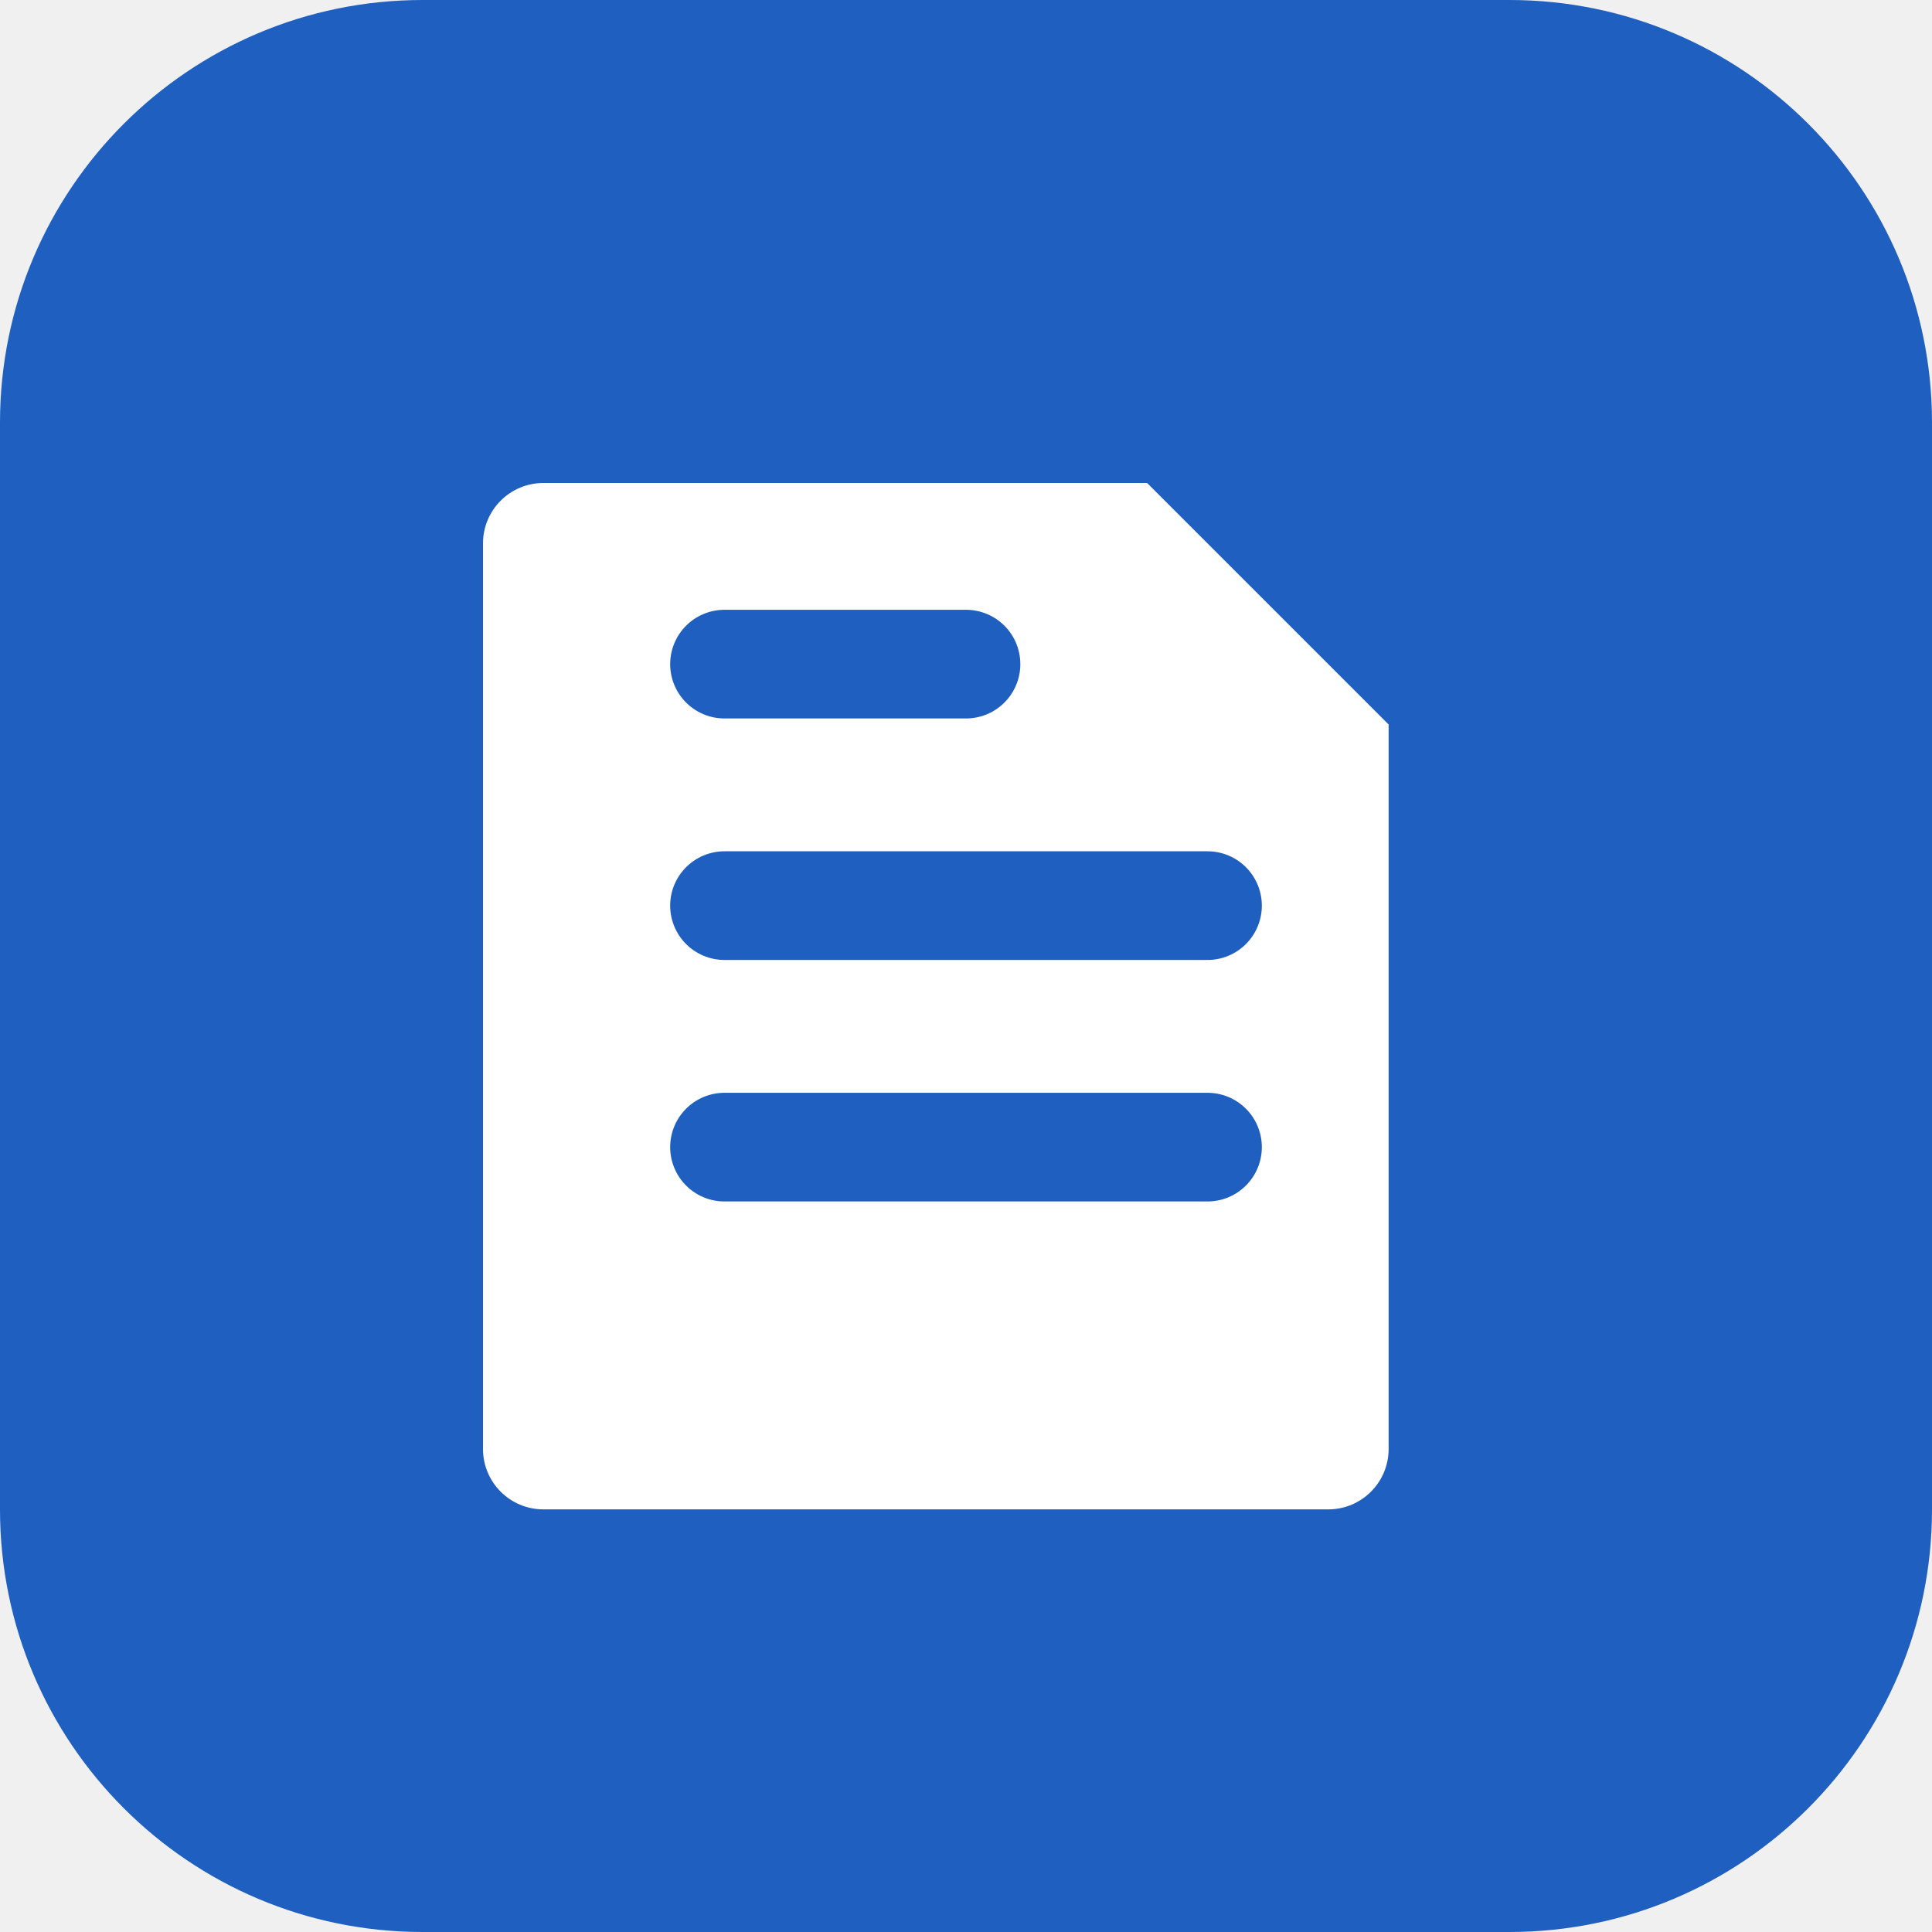
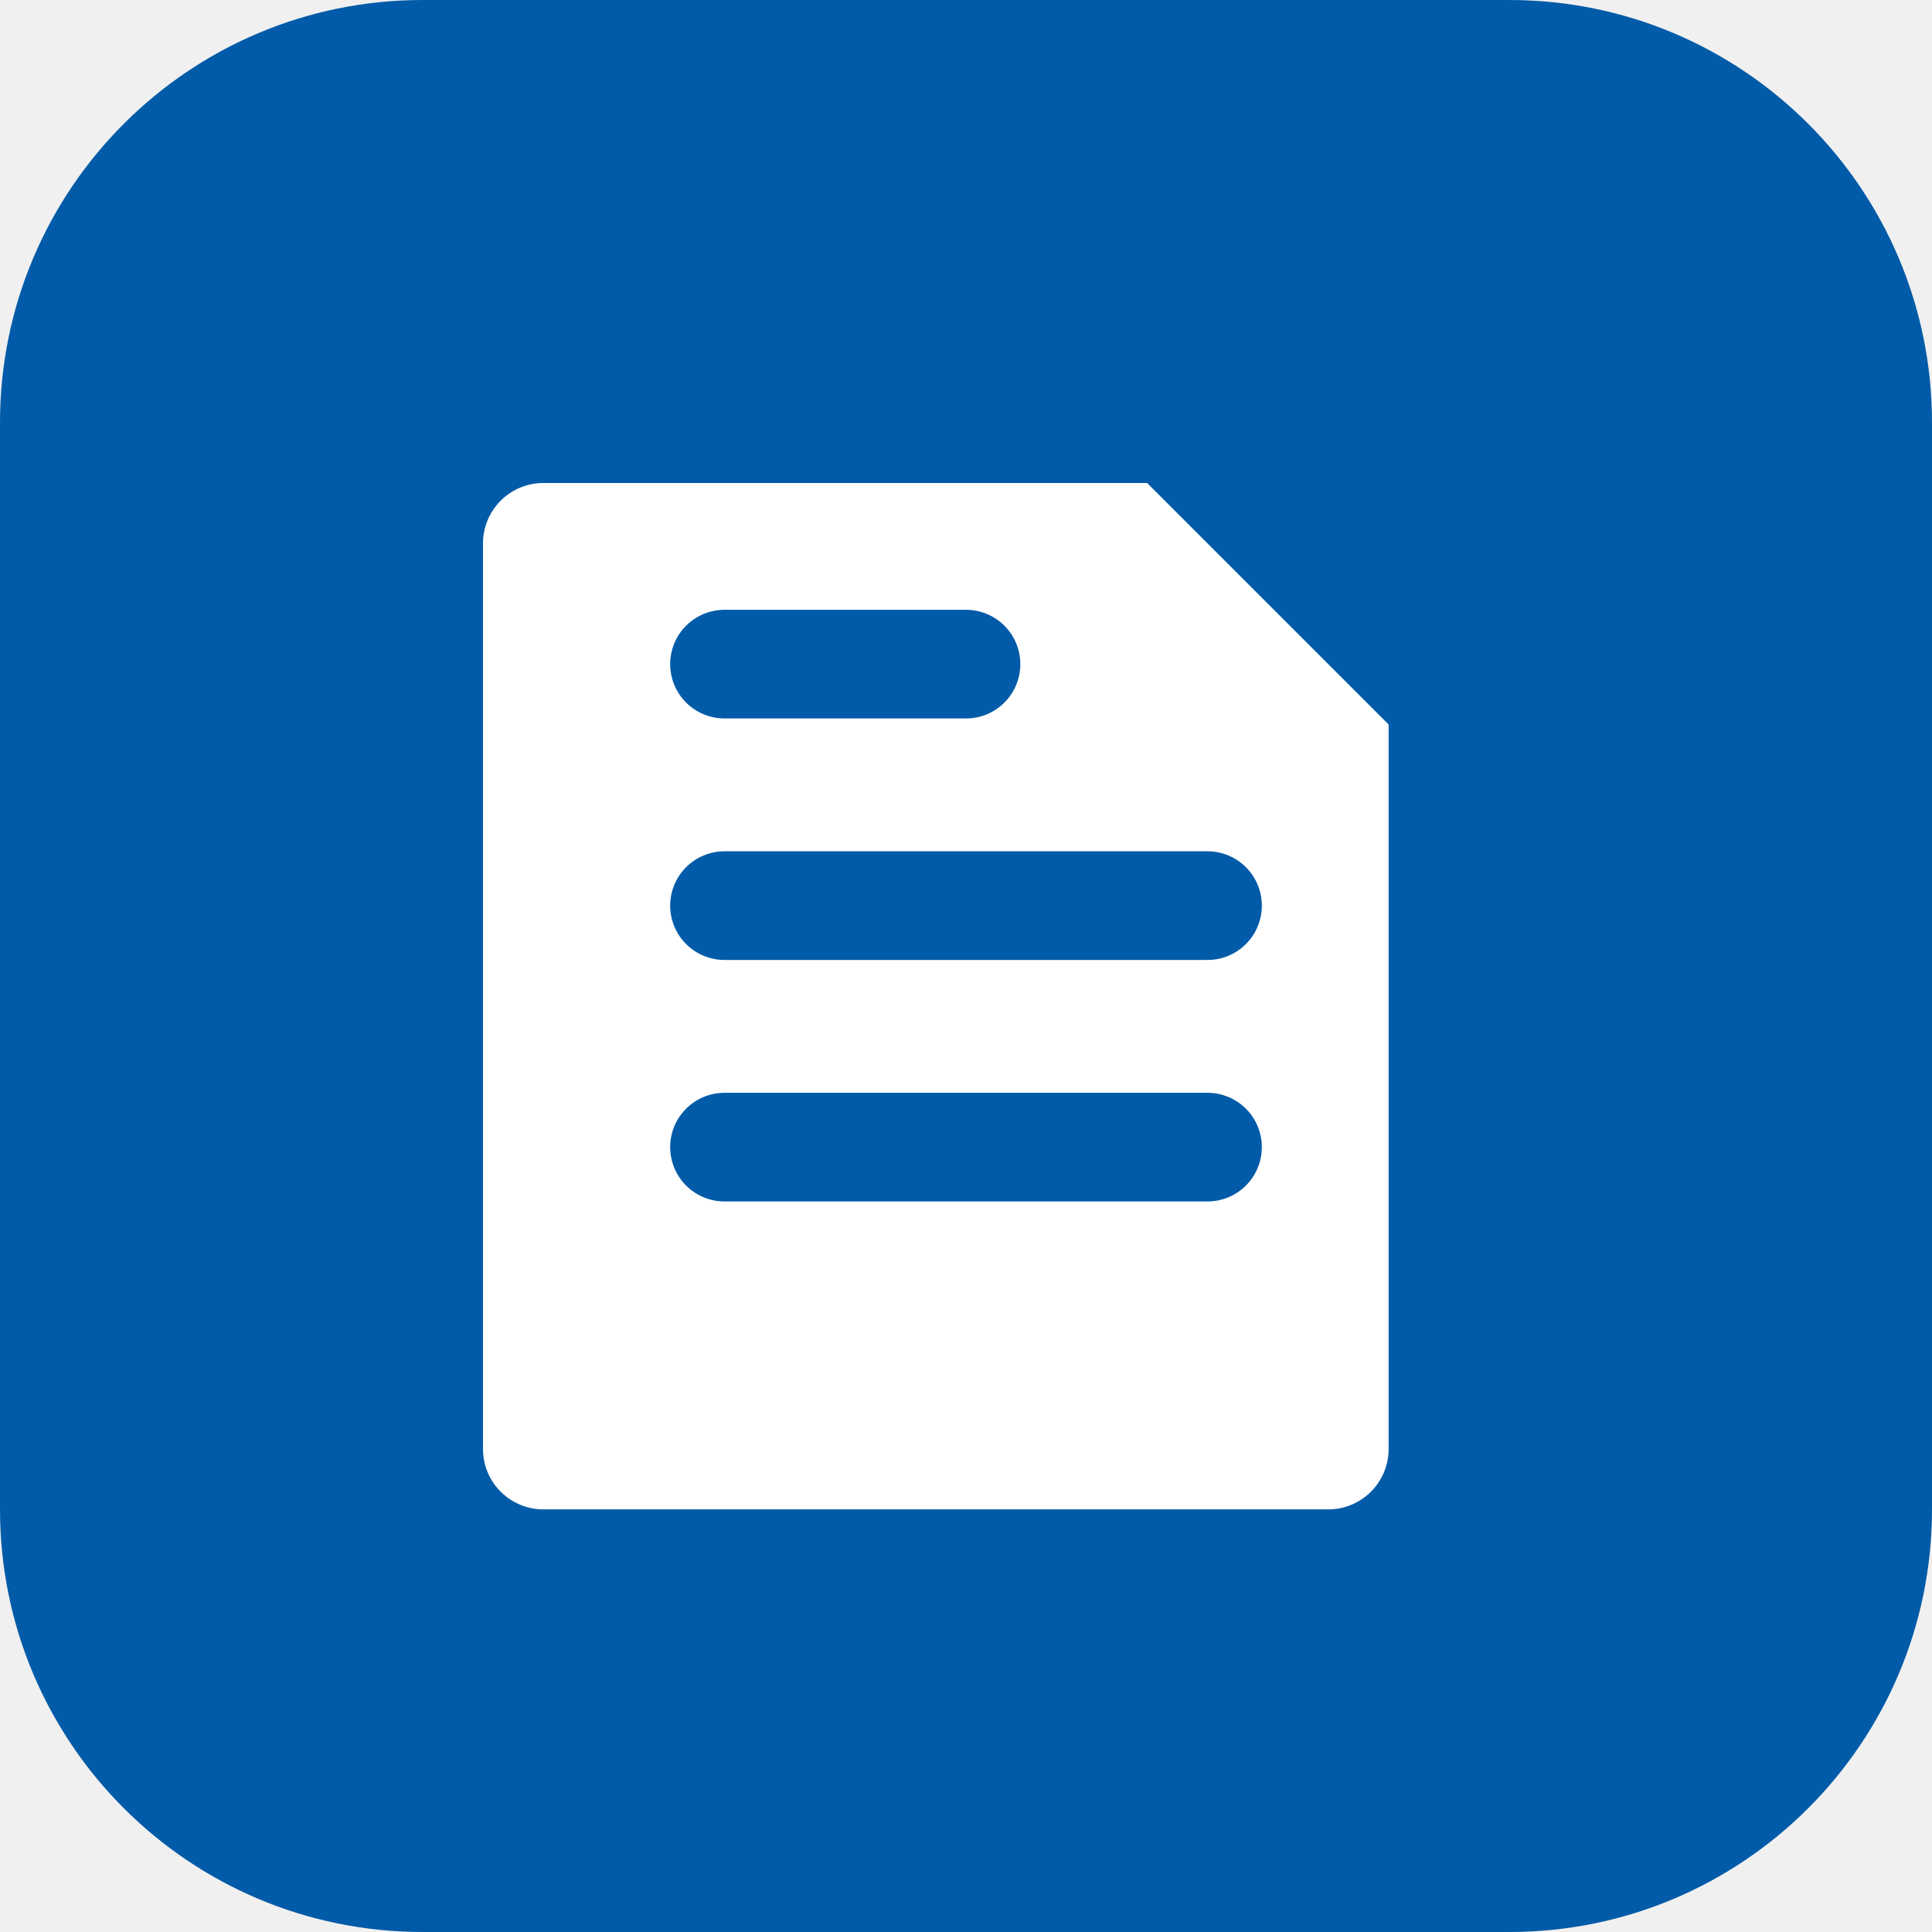
<svg xmlns="http://www.w3.org/2000/svg" viewBox="0 0 32 32">
-   <rect width="32" height="32" rx="7" fill="#1f5fbf" />
+   <rect width="32" height="32" rx="7" fill="#025ba8" />
  <path d="M9 8h10l4 4v12a1 1 0 0 1-1 1H9a1 1 0 0 1-1-1V9a1 1 0 0 1 1-1z" fill="#fff" />
-   <path d="M12 15h8M12 19h8M12 11h4" stroke="#1f5fbf" stroke-width="1.8" stroke-linecap="round" />
+   <path d="M12 15h8M12 19h8M12 11h4" stroke="#025ba8" stroke-width="1.8" stroke-linecap="round" />
</svg>
